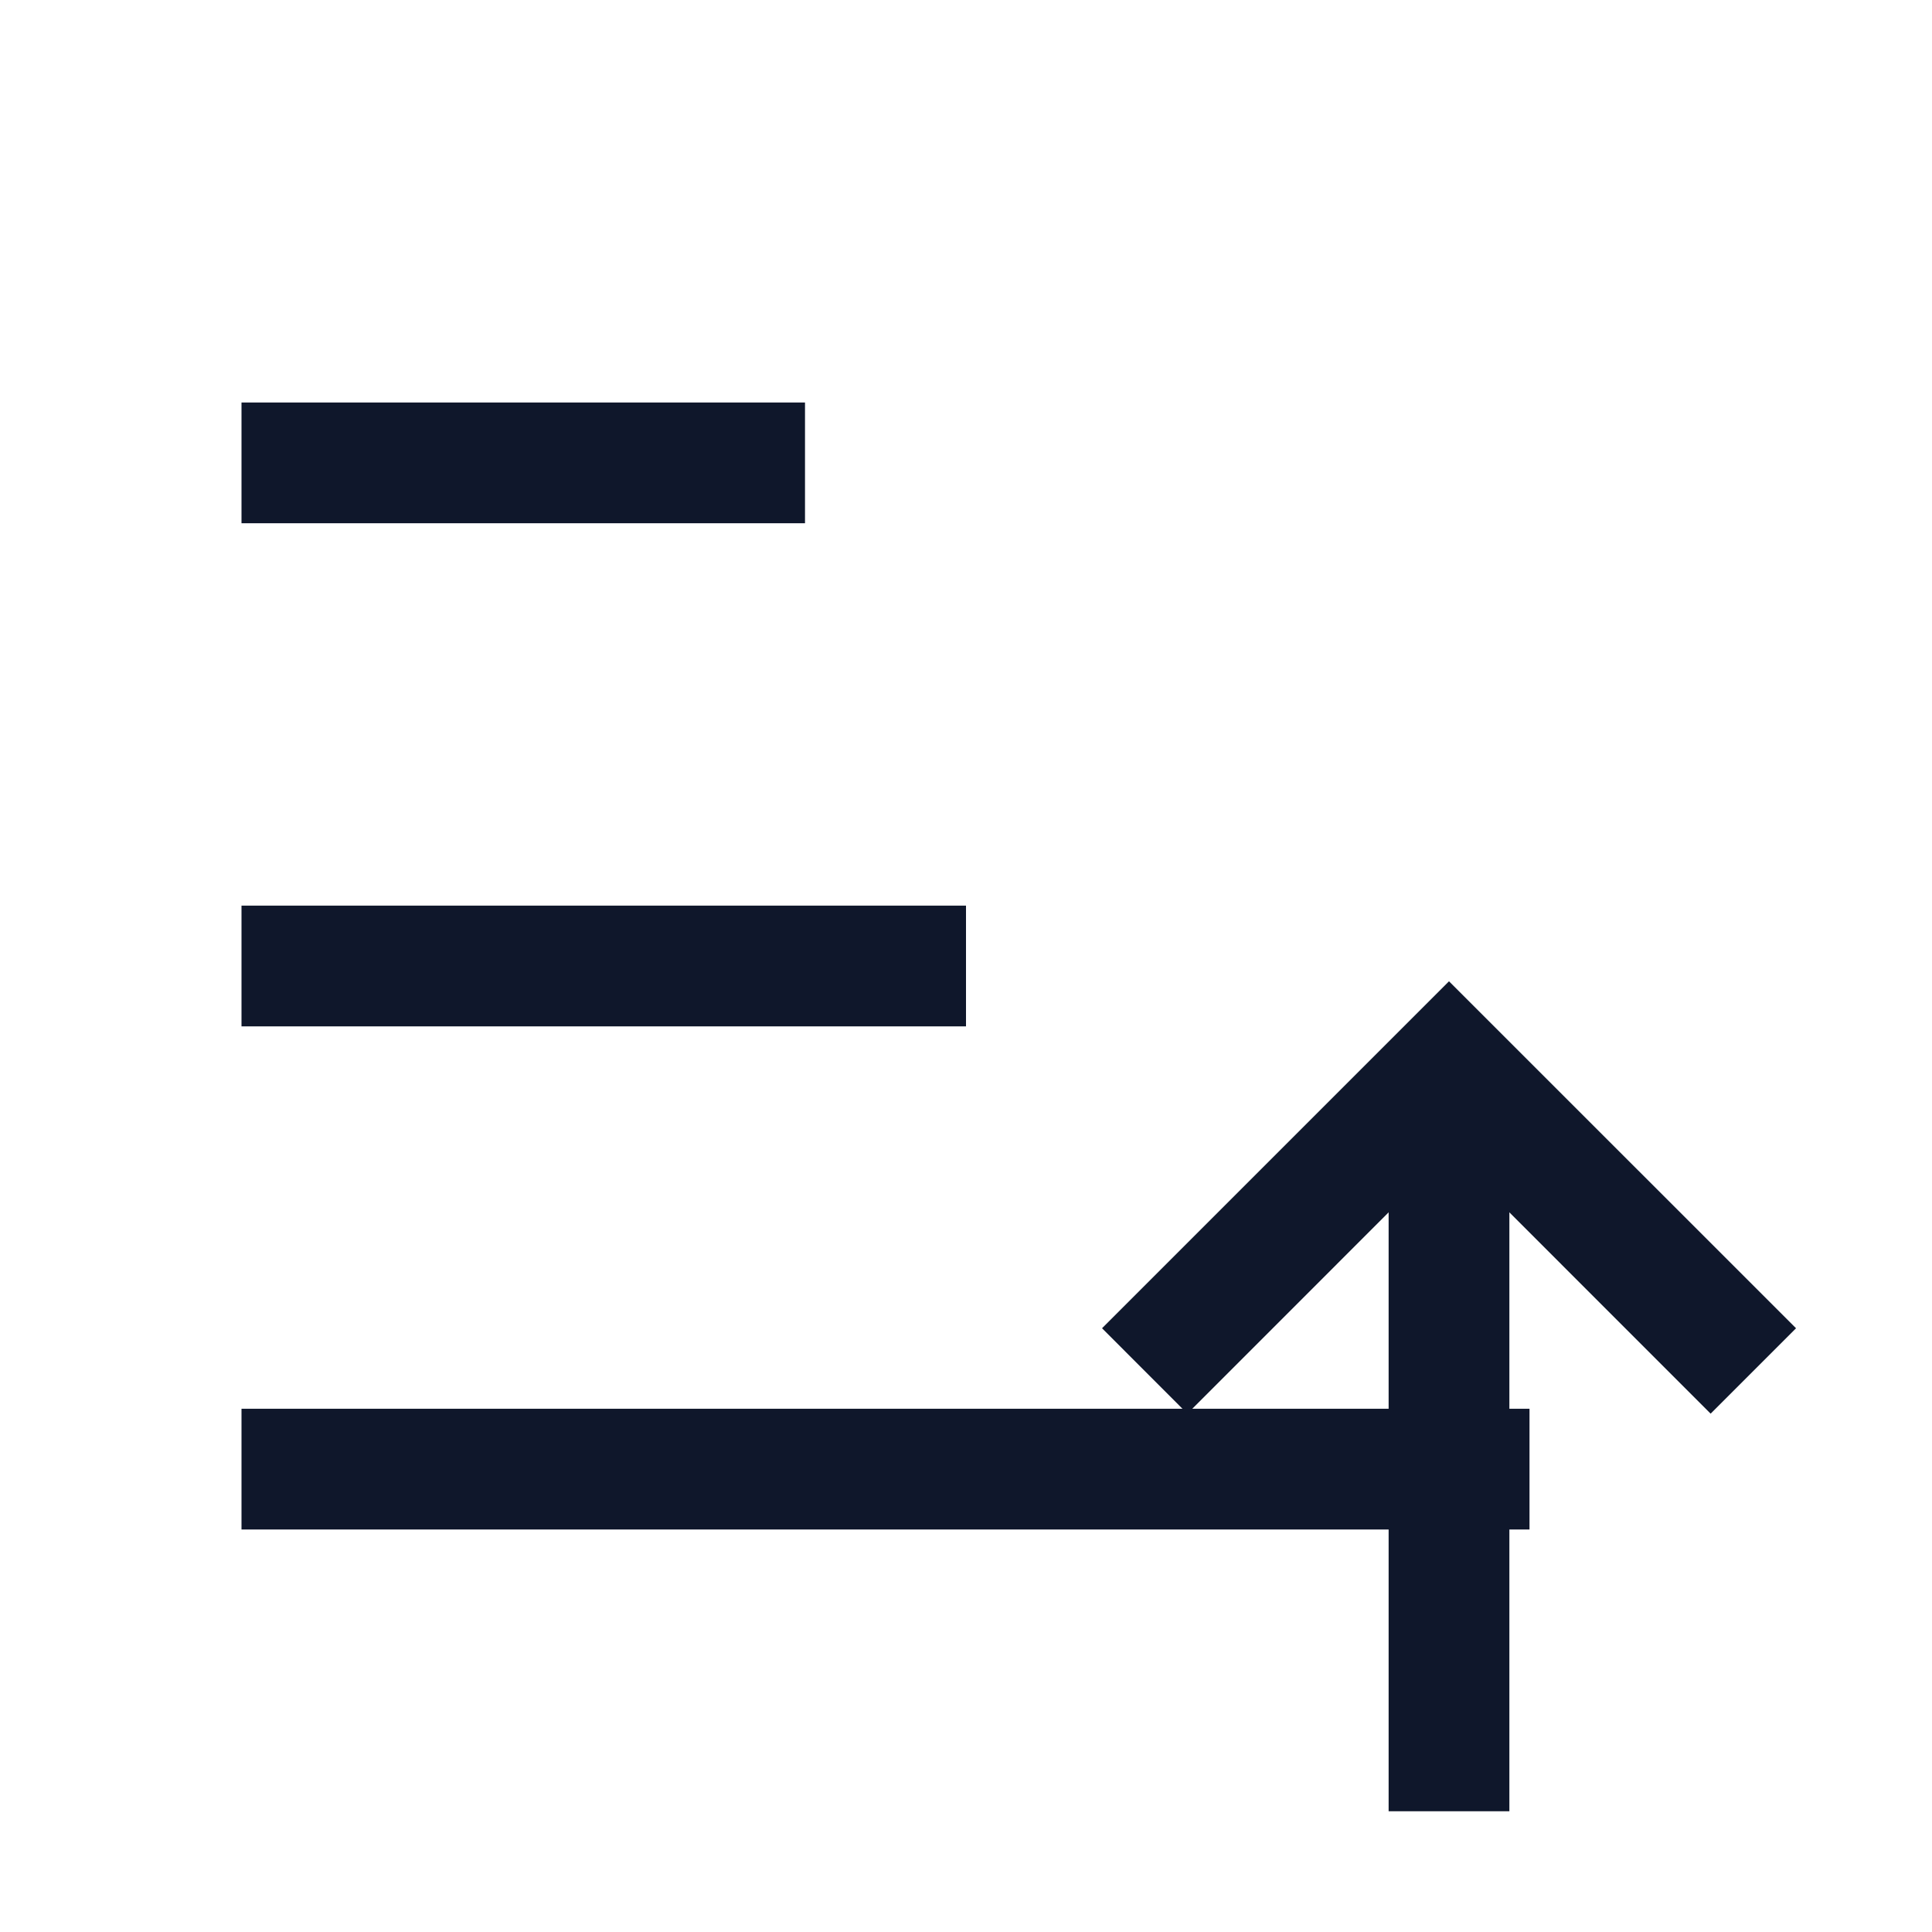
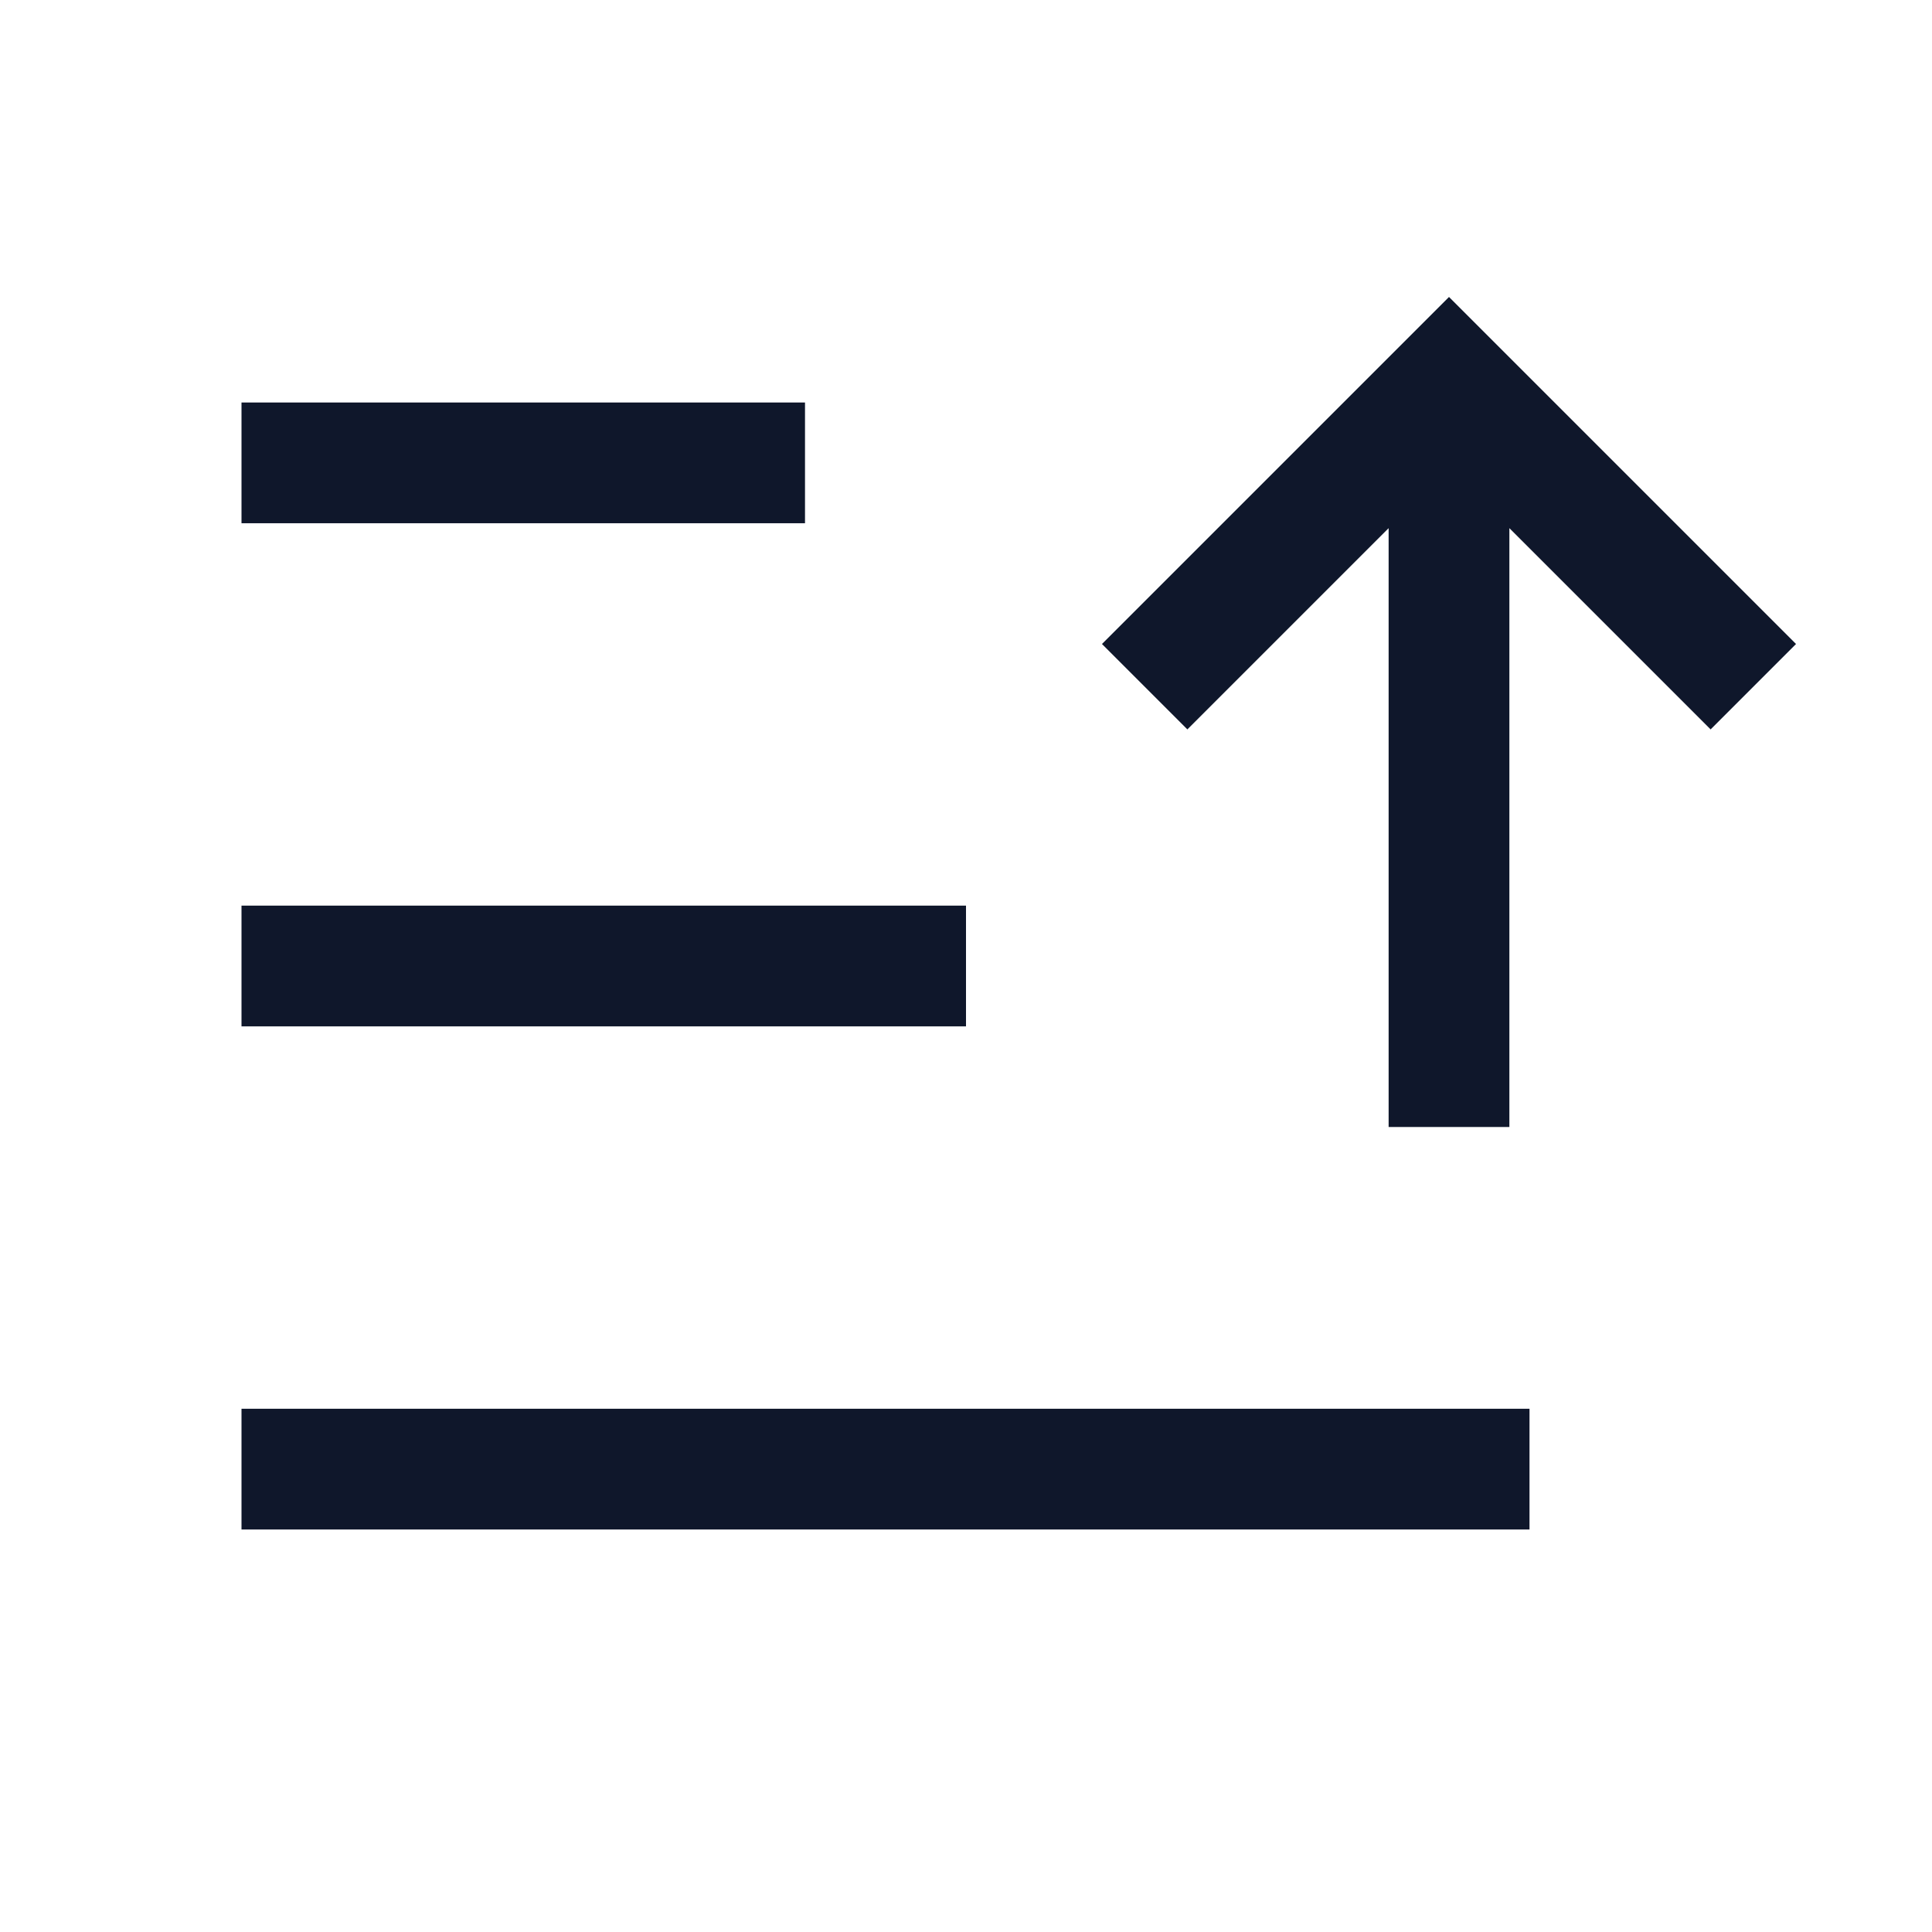
<svg xmlns="http://www.w3.org/2000/svg" width="24" height="24" viewBox="0 0 24 24" fill="none">
-   <path d="M19 17.5V19H3V17.5H19Z" fill="#0F172B" />
-   <path d="M12 11.25V12.75H3V11.25H12Z" fill="#0F172B" />
-   <path d="M10 5V6.5H3V5H10Z" fill="#0F172B" />
-   <path d="M17.25 22.5H18.75V13H17.25V22.5Z" fill="#0F172B" />
-   <path d="M22.311 16.5L18 12.19L13.69 16.5L14.75 17.561L18 14.31L21.25 17.561L22.311 16.5Z" fill="#0F172B" />
+   <path fill-rule="evenodd" clip-rule="evenodd" d="M3 17.5H19V19H3V17.5Z" fill="#0F172B" />
+   <path fill-rule="evenodd" clip-rule="evenodd" d="M3 11.25H12V12.75H3V11.25Z" fill="#0F172B" />
+   <path fill-rule="evenodd" clip-rule="evenodd" d="M3 5H10V6.5H3V5Z" fill="#0F172B" />
+   <path fill-rule="evenodd" clip-rule="evenodd" d="M18.75 14V6.561L21.25 9.061L22.311 8L18 3.689L13.689 8L14.75 9.061L17.25 6.561V14H18.75Z" fill="#0F172B" />
</svg>
